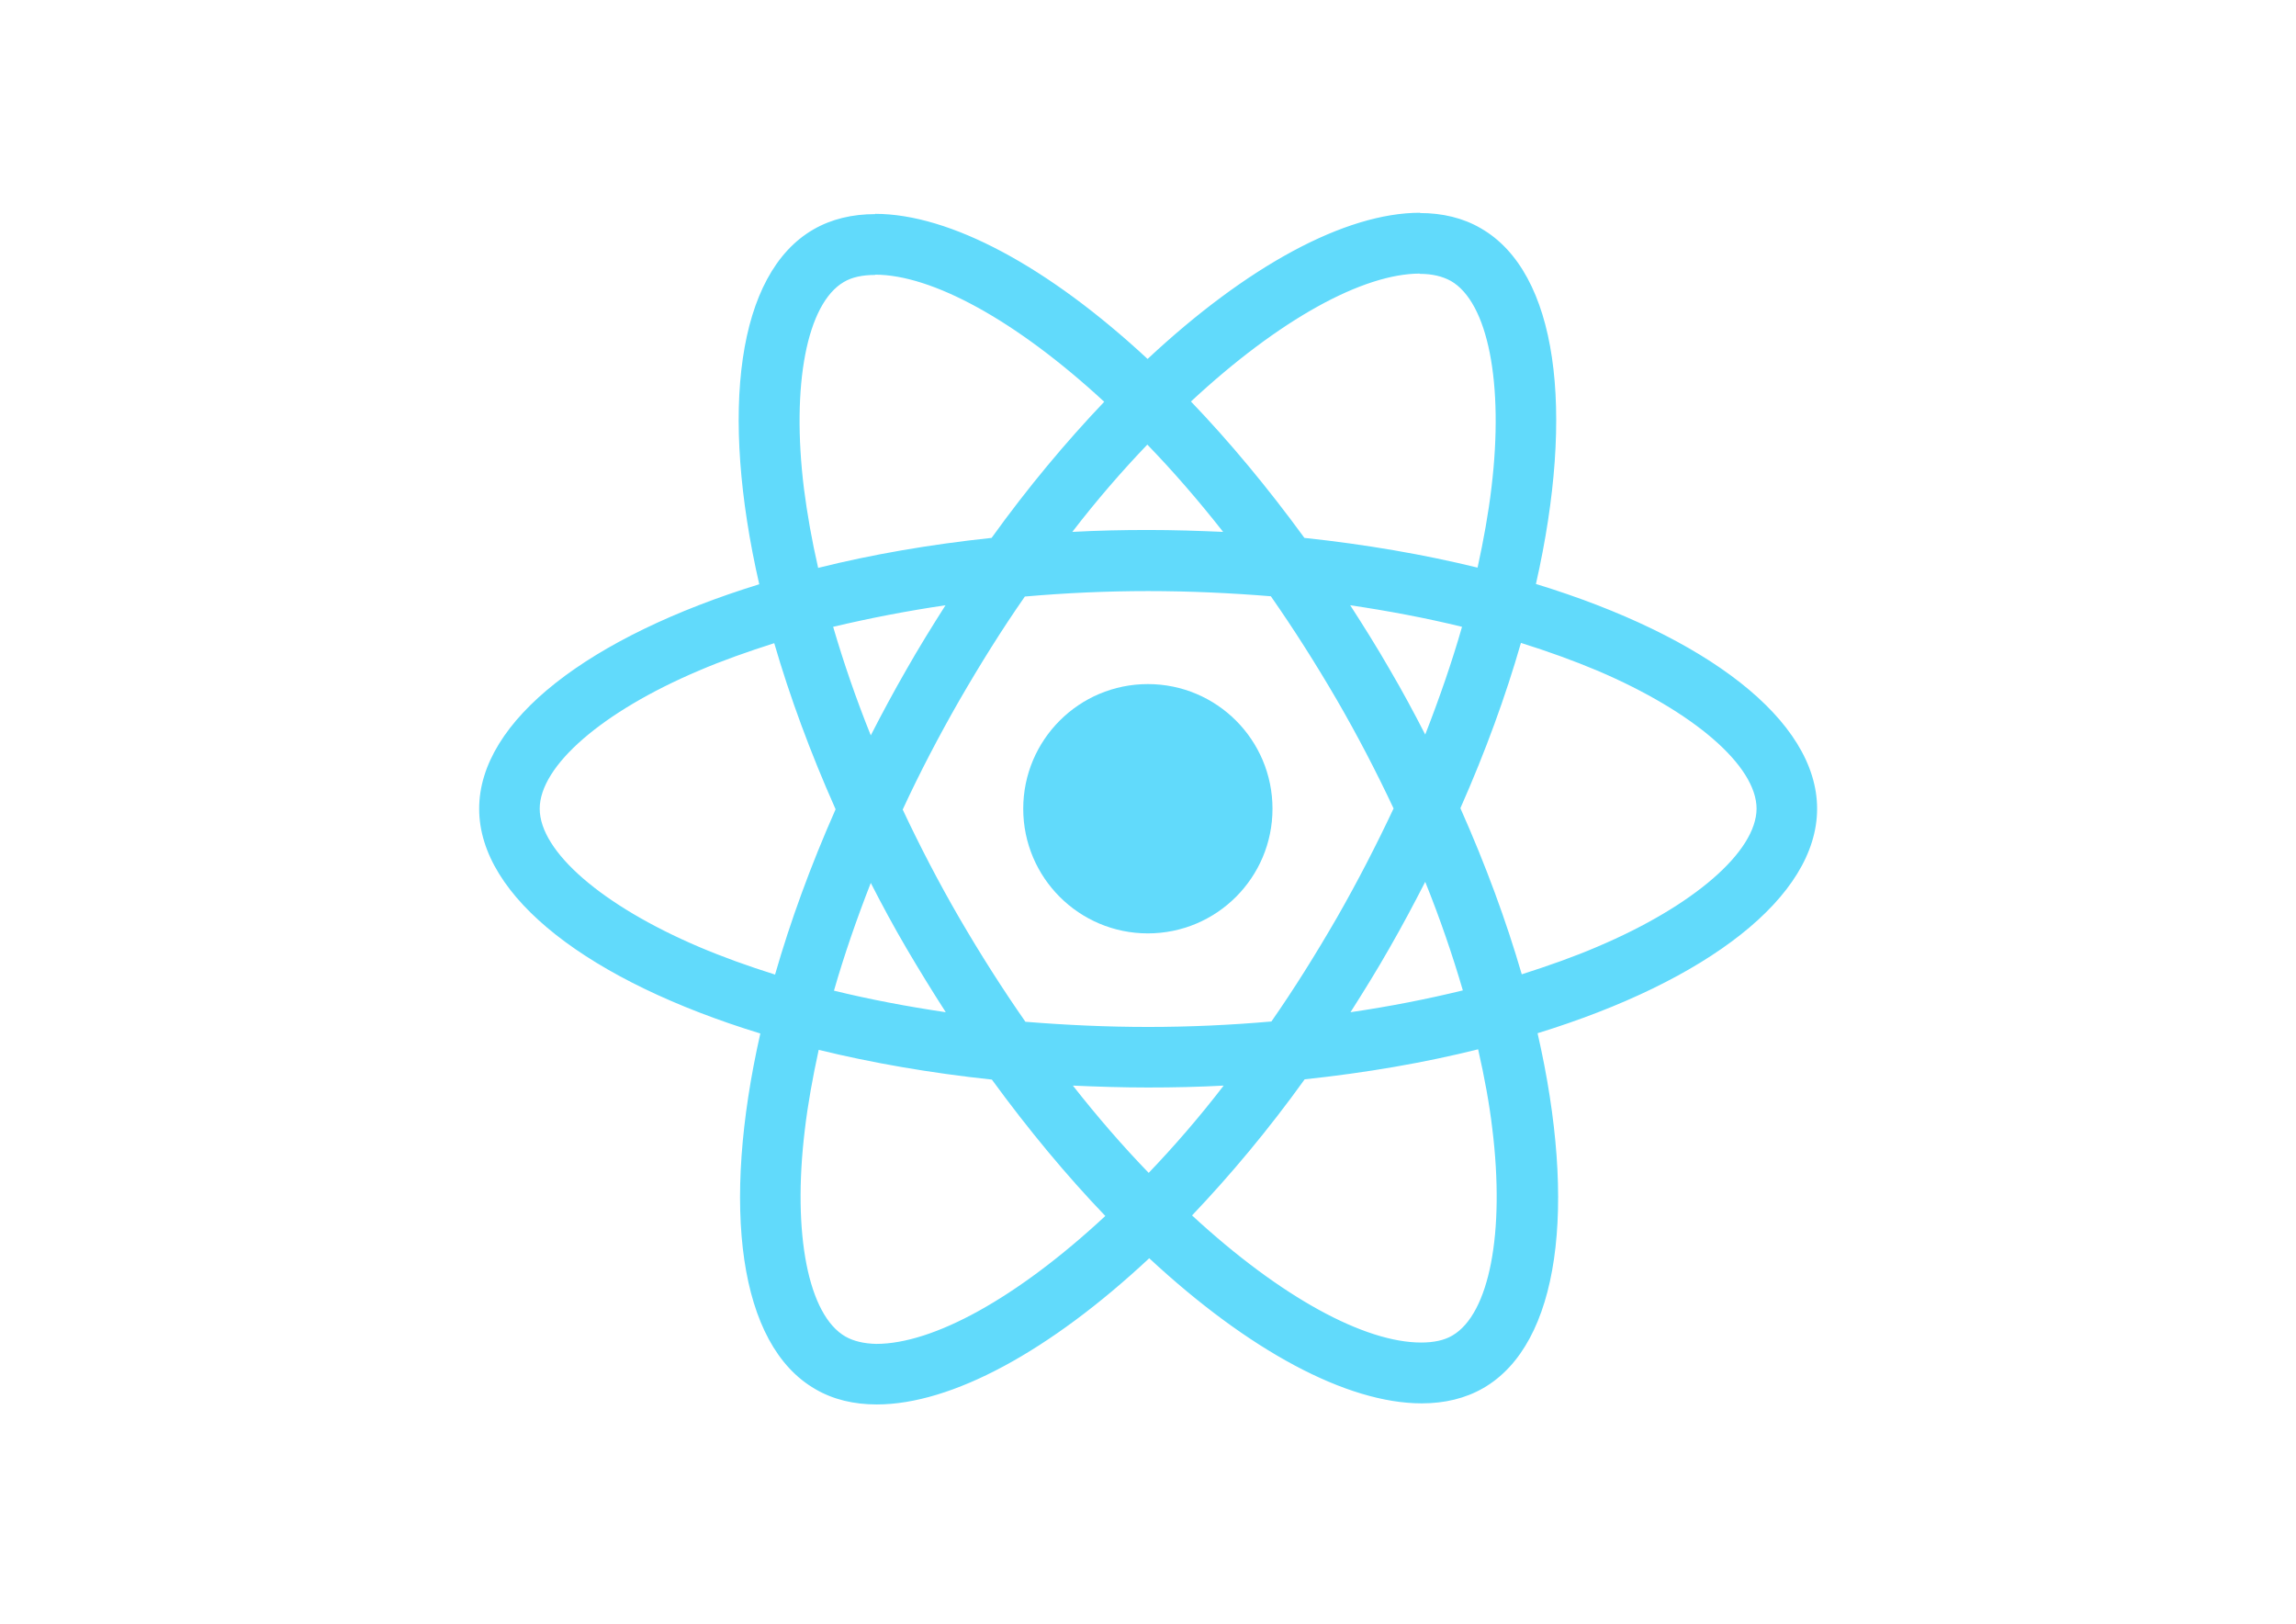
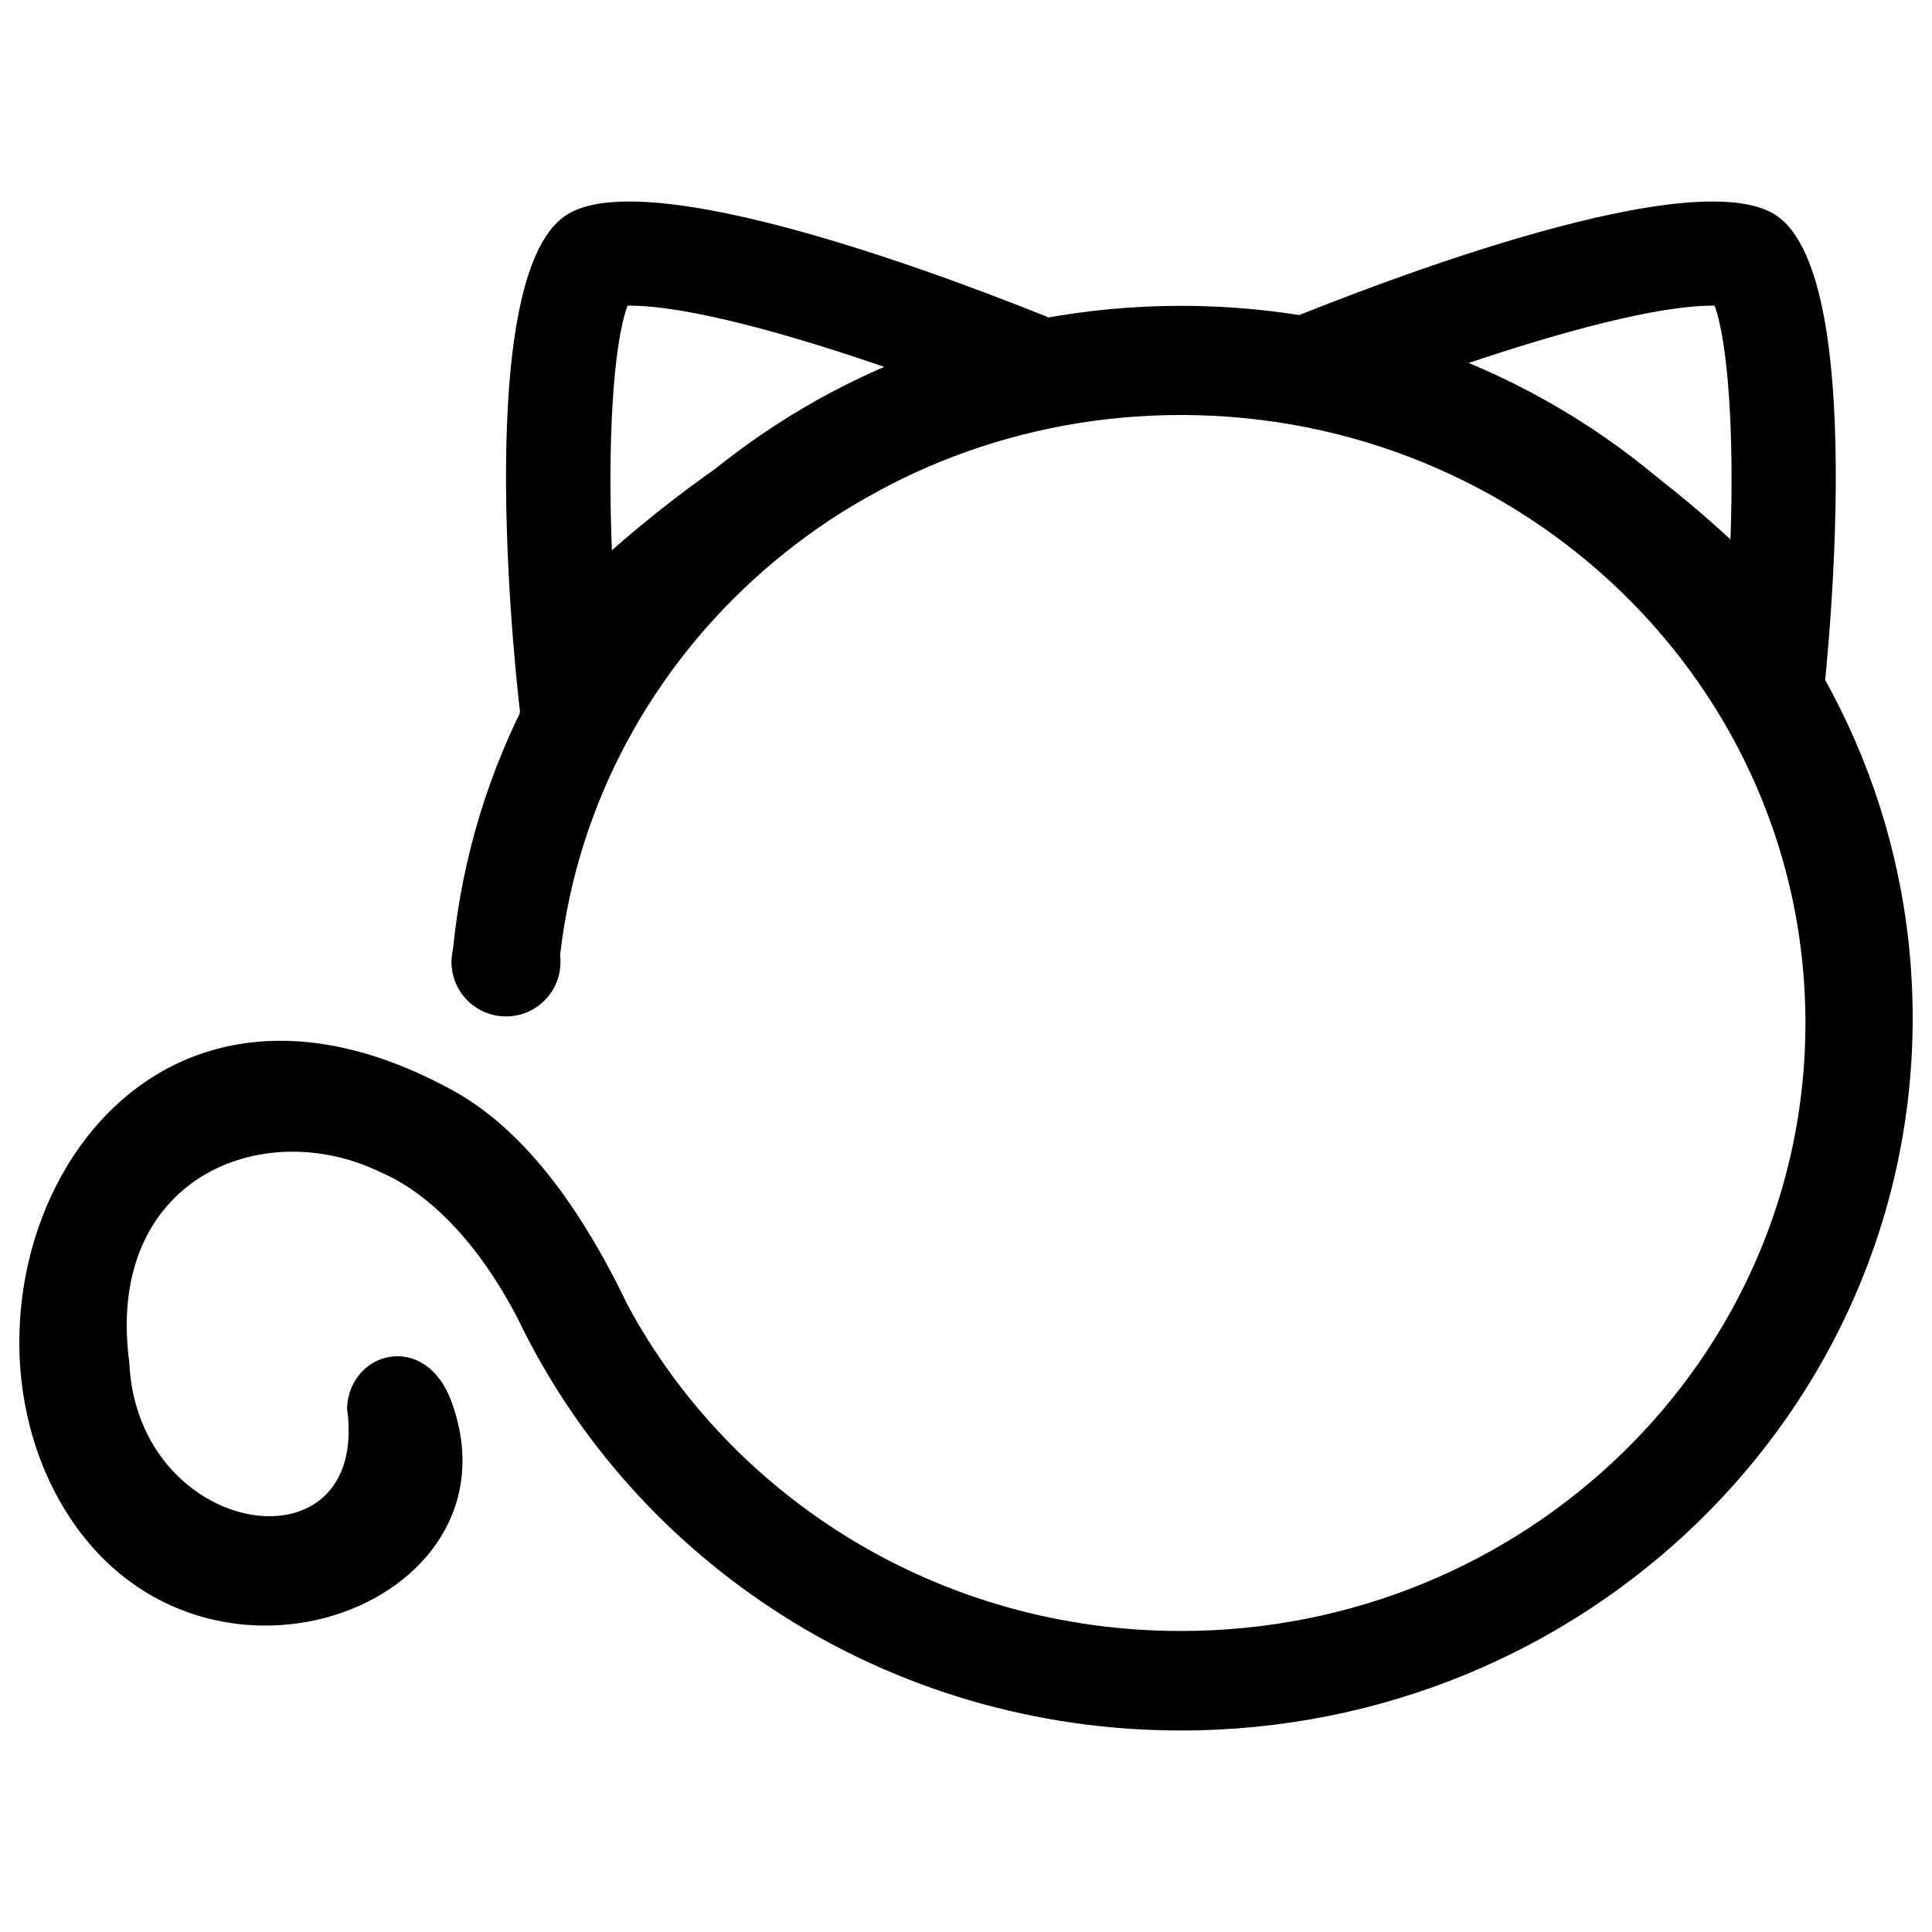
- <svg xmlns="http://www.w3.org/2000/svg" viewBox="0 0 841.9 595.3">
-   <g fill="#61DAFB">
-     <path d="M666.3 296.5c0-32.5-40.7-63.3-103.1-82.4 14.4-63.6 8-114.2-20.2-130.4-6.5-3.8-14.1-5.6-22.4-5.6v22.3c4.6 0 8.3.9 11.4 2.6 13.6 7.8 19.5 37.5 14.9 75.7-1.1 9.4-2.9 19.3-5.1 29.4-19.6-4.8-41-8.5-63.5-10.9-13.5-18.5-27.5-35.3-41.6-50 32.6-30.3 63.2-46.9 84-46.9V78c-27.5 0-63.5 19.6-99.9 53.6-36.4-33.8-72.4-53.2-99.9-53.2v22.3c20.7 0 51.4 16.5 84 46.6-14 14.7-28 31.4-41.3 49.9-22.6 2.4-44 6.1-63.6 11-2.3-10-4-19.7-5.2-29-4.7-38.2 1.1-67.9 14.6-75.8 3-1.8 6.9-2.6 11.5-2.6V78.5c-8.4 0-16 1.8-22.6 5.6-28.1 16.2-34.4 66.7-19.9 130.1-62.2 19.2-102.7 49.9-102.7 82.3 0 32.5 40.7 63.3 103.1 82.4-14.4 63.6-8 114.2 20.2 130.4 6.5 3.8 14.1 5.6 22.5 5.6 27.5 0 63.5-19.6 99.9-53.6 36.4 33.8 72.4 53.2 99.9 53.2 8.4 0 16-1.8 22.6-5.6 28.1-16.2 34.4-66.7 19.9-130.1 62-19.1 102.5-49.9 102.5-82.3zm-130.2-66.7c-3.7 12.9-8.3 26.2-13.5 39.5-4.1-8-8.4-16-13.1-24-4.6-8-9.5-15.8-14.4-23.4 14.2 2.1 27.9 4.7 41 7.9zm-45.8 106.5c-7.8 13.5-15.8 26.3-24.1 38.2-14.9 1.3-30 2-45.2 2-15.1 0-30.2-.7-45-1.9-8.3-11.9-16.4-24.6-24.2-38-7.6-13.1-14.5-26.4-20.8-39.8 6.2-13.4 13.2-26.8 20.7-39.9 7.8-13.5 15.8-26.3 24.1-38.2 14.9-1.3 30-2 45.2-2 15.1 0 30.2.7 45 1.9 8.3 11.9 16.4 24.6 24.2 38 7.6 13.1 14.5 26.4 20.8 39.8-6.3 13.4-13.2 26.8-20.7 39.9zm32.3-13c5.4 13.4 10 26.8 13.8 39.8-13.1 3.2-26.9 5.9-41.2 8 4.9-7.7 9.8-15.6 14.4-23.7 4.6-8 8.9-16.1 13-24.1zM421.2 430c-9.3-9.6-18.6-20.3-27.8-32 9 .4 18.2.7 27.5.7 9.4 0 18.7-.2 27.8-.7-9 11.7-18.3 22.4-27.5 32zm-74.4-58.9c-14.2-2.1-27.9-4.7-41-7.9 3.7-12.9 8.3-26.2 13.5-39.5 4.1 8 8.4 16 13.1 24 4.7 8 9.5 15.8 14.4 23.4zM420.7 163c9.3 9.6 18.6 20.3 27.8 32-9-.4-18.2-.7-27.5-.7-9.4 0-18.7.2-27.8.7 9-11.7 18.3-22.4 27.5-32zm-74 58.9c-4.9 7.7-9.8 15.6-14.4 23.7-4.6 8-8.9 16-13 24-5.4-13.4-10-26.8-13.8-39.8 13.1-3.1 26.9-5.8 41.2-7.9zm-90.5 125.2c-35.4-15.1-58.3-34.9-58.3-50.6 0-15.7 22.9-35.6 58.3-50.6 8.6-3.7 18-7 27.7-10.1 5.7 19.6 13.2 40 22.5 60.9-9.2 20.8-16.6 41.1-22.2 60.6-9.9-3.1-19.3-6.5-28-10.2zM310 490c-13.6-7.8-19.5-37.5-14.9-75.7 1.1-9.4 2.9-19.3 5.1-29.4 19.6 4.8 41 8.5 63.5 10.9 13.5 18.5 27.5 35.3 41.6 50-32.6 30.3-63.2 46.9-84 46.9-4.5-.1-8.3-1-11.3-2.7zm237.2-76.2c4.7 38.2-1.1 67.9-14.6 75.8-3 1.8-6.9 2.6-11.5 2.6-20.7 0-51.4-16.5-84-46.6 14-14.7 28-31.4 41.3-49.9 22.6-2.4 44-6.1 63.6-11 2.3 10.1 4.1 19.8 5.2 29.1zm38.5-66.7c-8.6 3.7-18 7-27.7 10.1-5.7-19.6-13.2-40-22.5-60.9 9.2-20.8 16.6-41.1 22.2-60.6 9.9 3.1 19.3 6.5 28.1 10.2 35.4 15.1 58.3 34.9 58.3 50.6-.1 15.7-23 35.6-58.4 50.6zM320.8 78.4z" />
-     <circle cx="420.9" cy="296.5" r="45.7" />
-     <path d="M520.5 78.1z" />
+ <svg xmlns="http://www.w3.org/2000/svg" version="1.1" x="0px" y="0px" viewBox="0 0 1000 1000" enable-background="new 0 0 1000 1000" xml:space="preserve">
+   <g>
+     <path d="M611.2,895.7c-152,0-282.7-87.3-343.1-213c-22.3-43-48.7-66.4-71.2-76c-61.3-29.8-142.6,3.4-130,98.3c4,91.9,125,110.5,112.7,23.7c1.5-29.6,40.7-39.9,54.1-3.2c39,106.9-133.1,169.7-201.4,53.8C-36,663.4,58.9,471.5,230.6,562.4c36.5,18.5,67.5,57.3,94.3,113.2C379,775.8,486.8,844.2,611.2,844.2c178.6,0,323.3-140.9,323.3-314.7c0-173.8-144.7-314.7-323.3-314.7c-166,0-302.8,121.8-321.2,278.7c-0.8,7.1-39.2,14.5-56.2,5.5c14.7-190.5,177.9-340.7,377.4-340.7C820.4,158.2,990,323.3,990,527C990,730.6,820.4,895.7,611.2,895.7z" />
+     <path d="M325.8,158.2L325.8,158.2c30.3,0,83.7,15,133.9,32.4c-24.8,12.2-51.3,26.6-76,42.9c-24.8,16.3-47.5,34.2-67,51.3c-2.2-56,0.6-105.9,8.1-126.6C325,158.2,325.4,158.2,325.8,158.2 M325.8,104.3c-13.9,0-25.2,2.1-32.8,7.1C242,144.9,269.1,368,269.1,368c-1.1,11.8,5,20.8,16.5,24.4c0,0,54.2-65.4,127.7-113.7c74.5-48.9,168.1-80.8,168.1-80.8c1.1-11.8-5-20.8-16.4-24.4C565,173.5,404.9,104.3,325.8,104.3L325.8,104.3z" />
+     <path d="M886.4,158.2c0.4,0,0.8,0,1.1,0c7.1,20,10.1,67.3,8.2,121c-19.2-17.7-41.2-35.8-65.2-51.6c-23.2-15.3-47.9-28.4-71.3-39.4C807.3,172,857.4,158.2,886.4,158.2 M886.4,104.3c-79.1,0-239.2,69.2-239.2,69.2c-11.5,3.5-17.6,12.5-16.5,24.4c0,0,94.2,25.1,170.1,75c71.9,47.3,125.7,119.5,125.7,119.5c11.5-3.5,17.6-12.5,16.5-24.4c0,0,27.1-223.1-23.8-256.6C911.6,106.4,900.2,104.3,886.4,104.3L886.4,104.3z" />
+     <path d="M233.7,497.9c0,15.6,12.6,28.2,28.2,28.2c15.6,0,28.2-12.6,28.2-28.2c0-15.6-12.6-28.2-28.2-28.2C246.3,469.7,233.7,482.3,233.7,497.9L233.7,497.9L233.7,497.9z" />
+     <path d="M289.2,501.3" />
+     <path d="M289.2,499.6" />
+     <path d="M289.2,499.6" />
  </g>
</svg>
